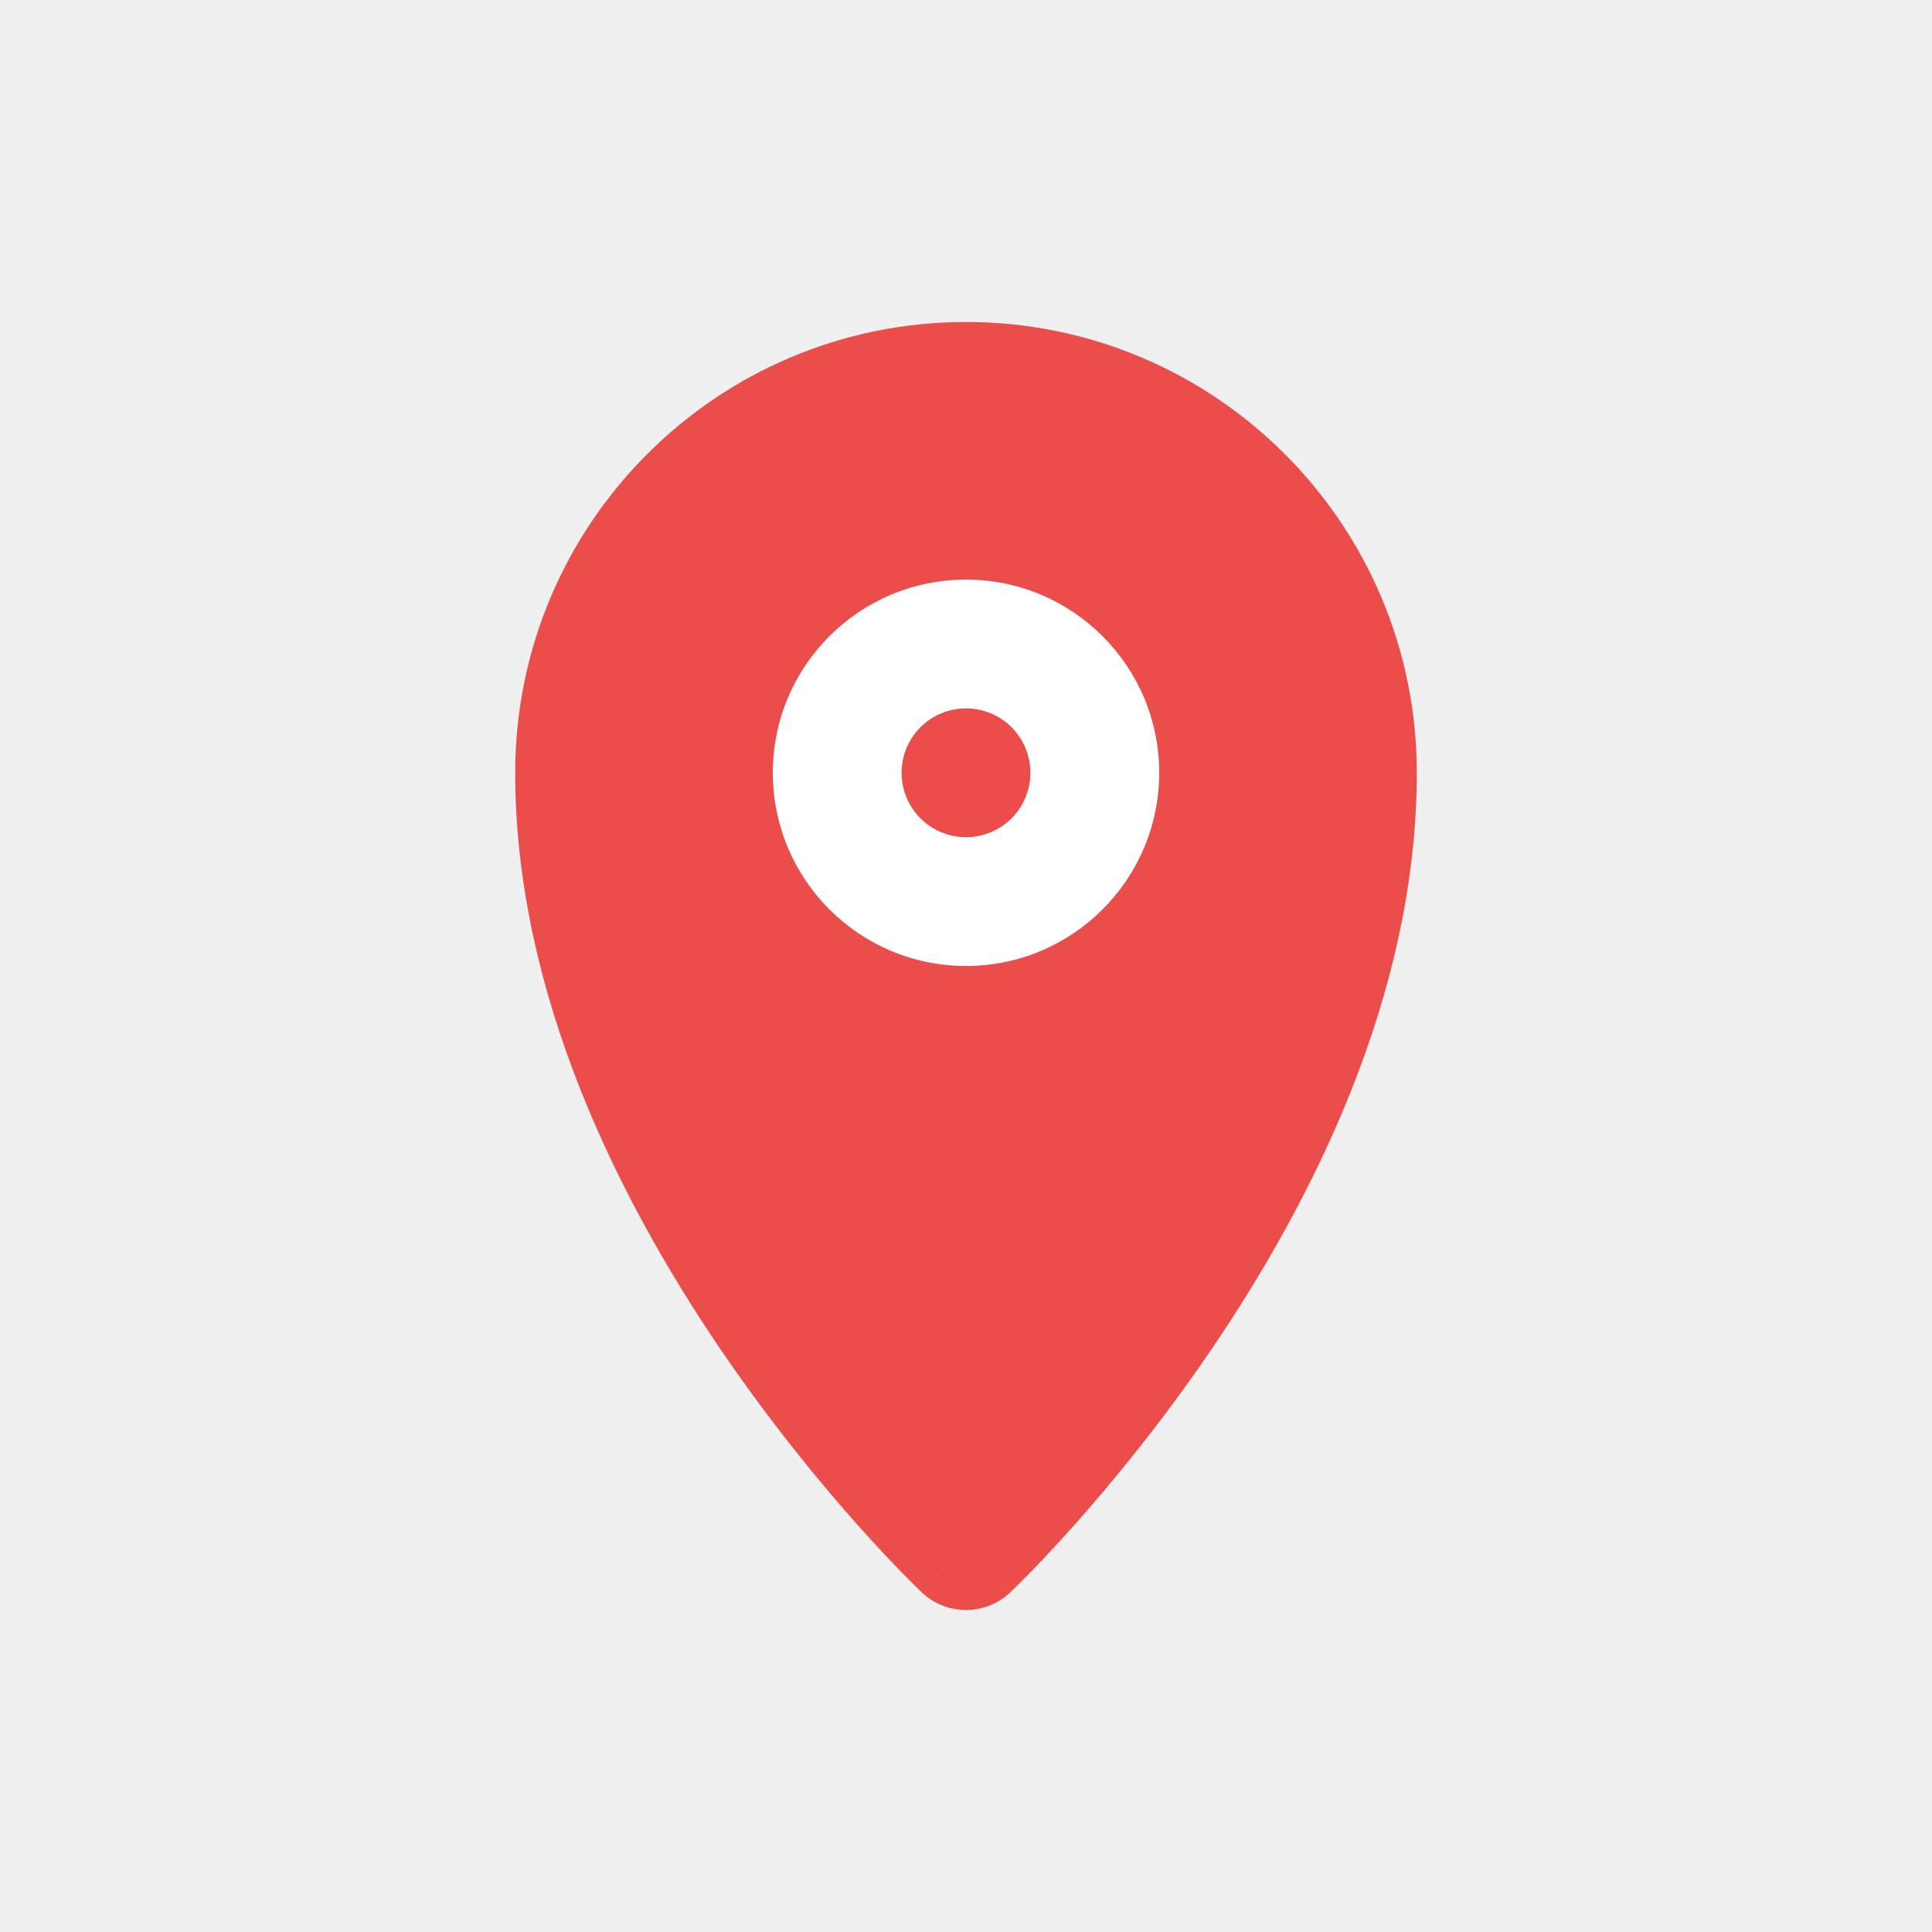
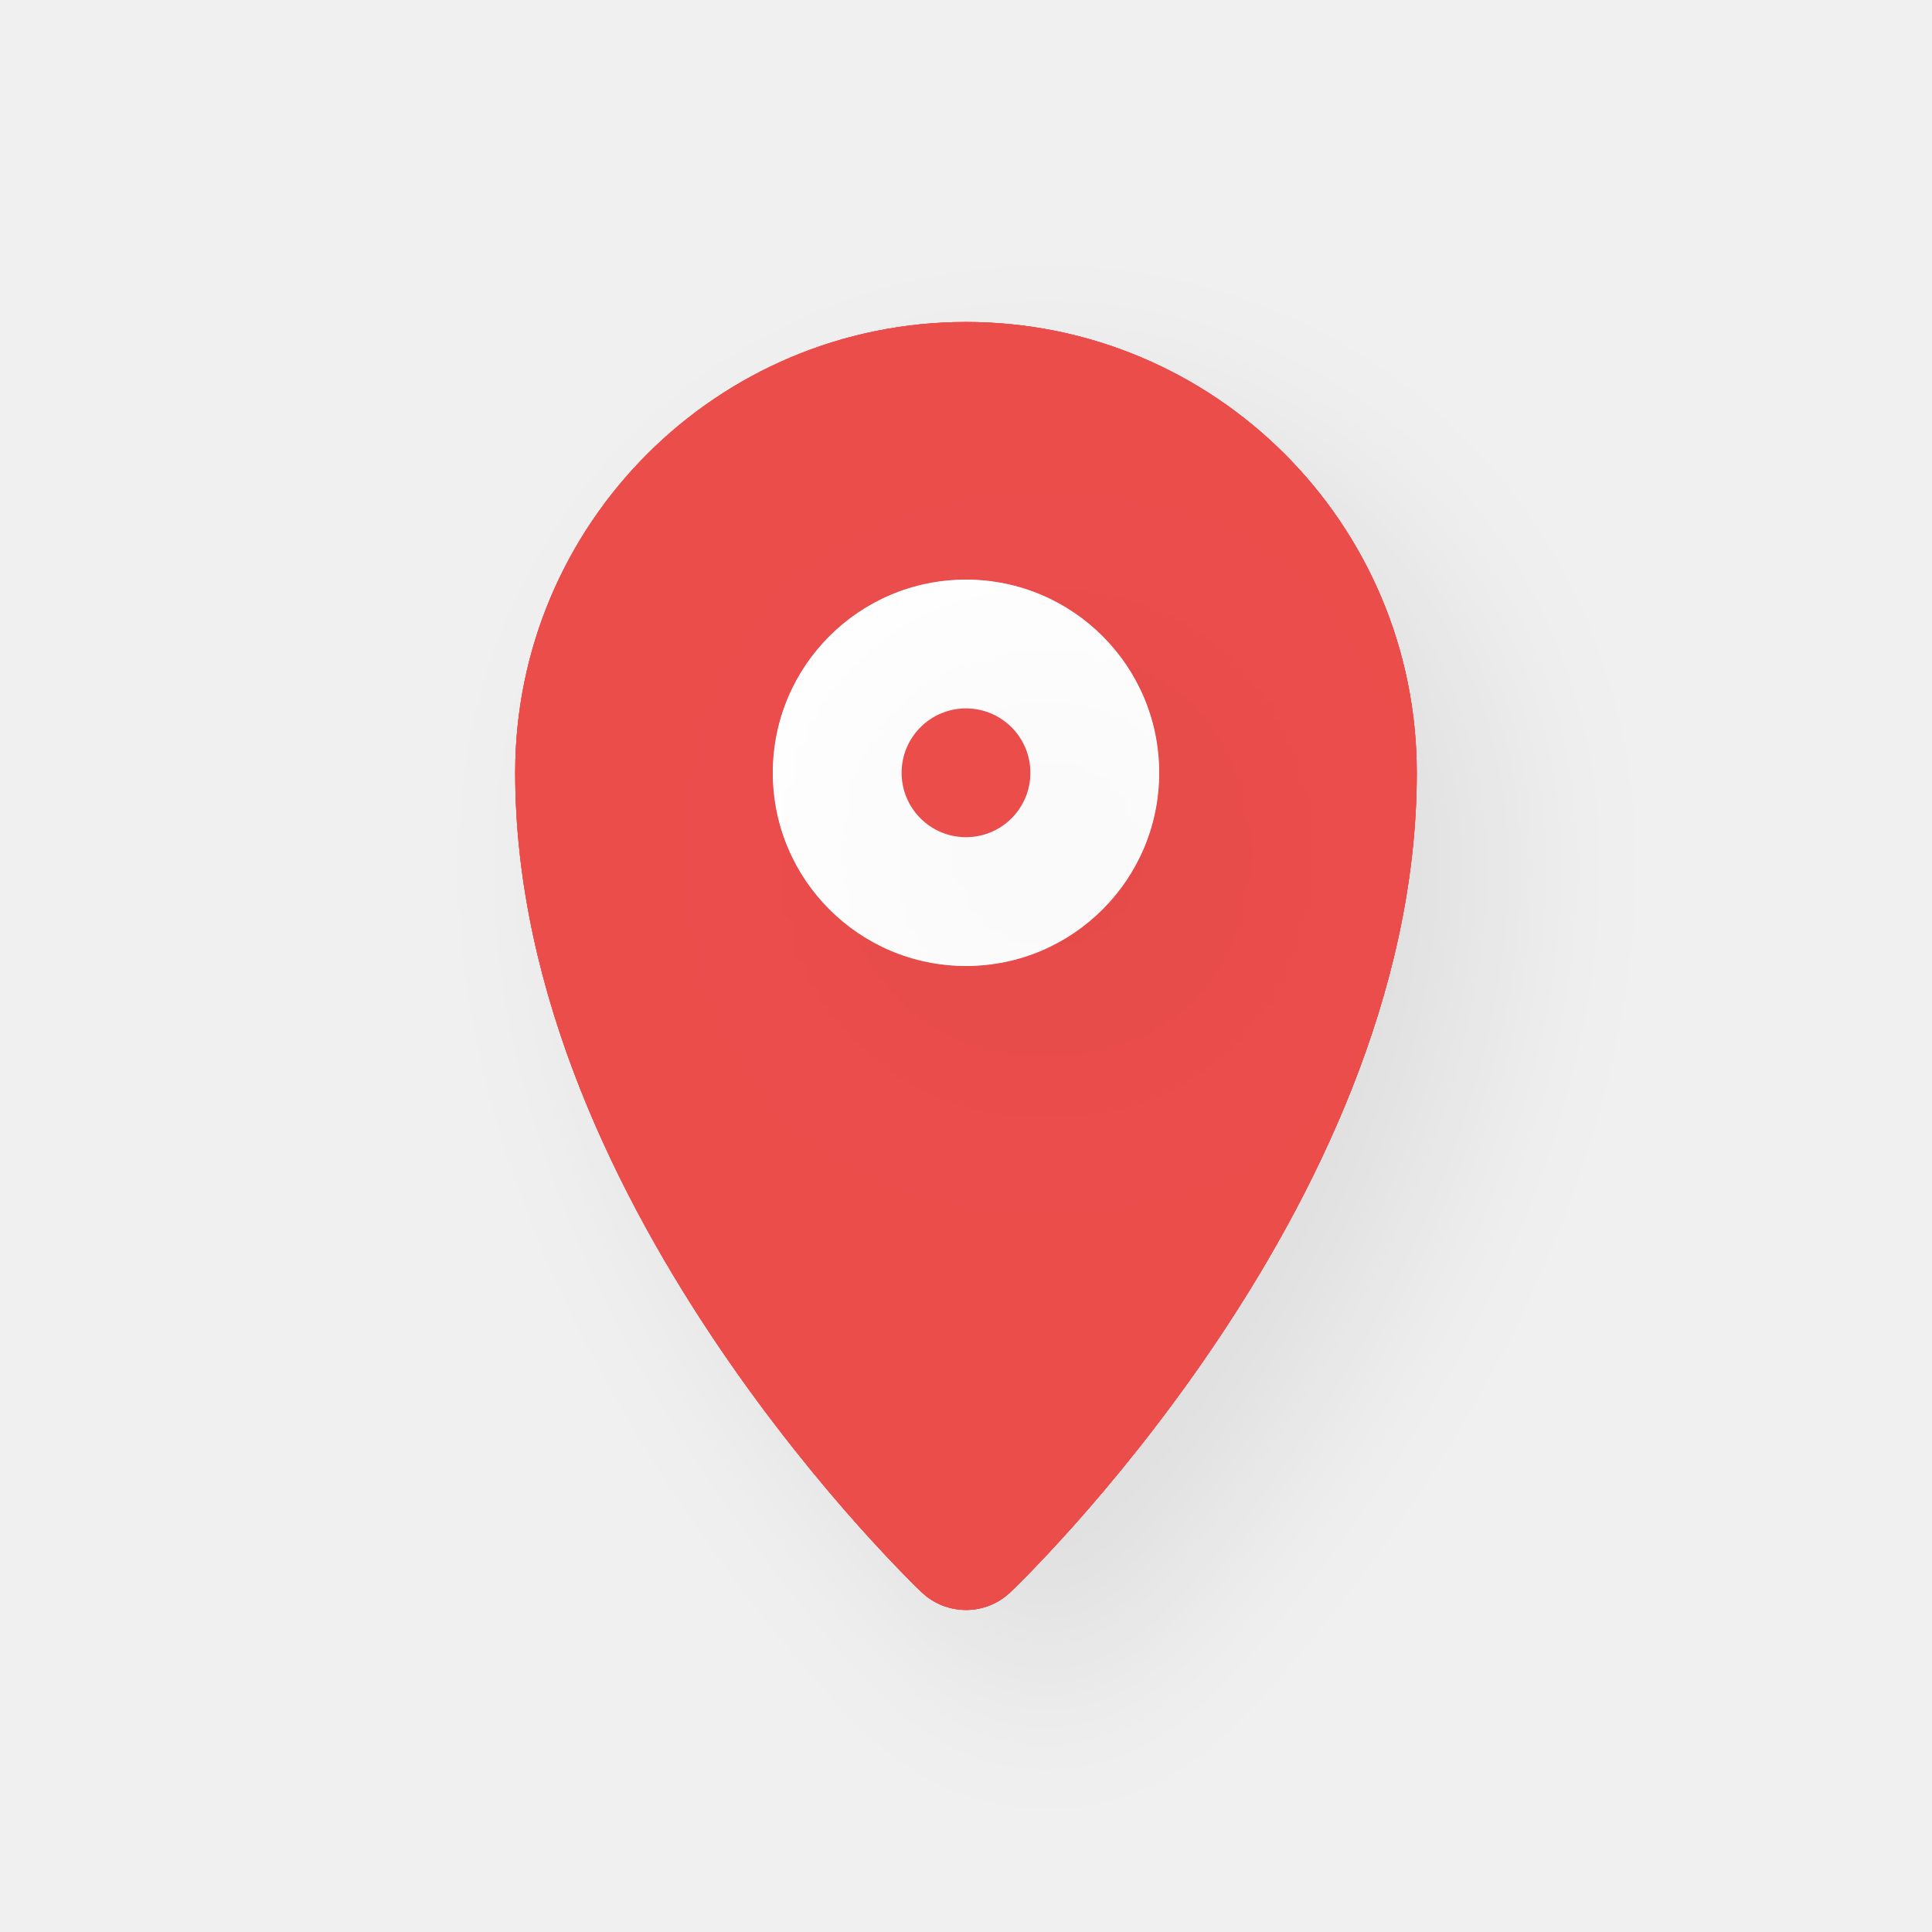
<svg xmlns="http://www.w3.org/2000/svg" width="24" height="24" viewBox="0 0 24 24" fill="none">
+   <g filter="url(#filter0_d_2235_5773)">
+     <path fill-rule="evenodd" clip-rule="evenodd" d="M12 19.2C11.45 19.781 11.449 19.78 11.449 19.78L11.448 19.779L11.444 19.775L11.431 19.762C11.42 19.752 11.405 19.737 11.385 19.718C11.347 19.68 11.291 19.625 11.222 19.554C11.083 19.412 10.887 19.205 10.652 18.942C10.185 18.417 9.562 17.663 8.938 16.743C7.704 14.924 6.4 12.362 6.4 9.6C6.4 6.507 8.907 4 12 4C15.093 4 17.6 6.507 17.6 9.6C17.6 12.362 16.296 14.924 15.062 16.743C14.438 17.663 13.815 18.417 13.348 18.942C13.113 19.205 12.917 19.412 12.778 19.554C12.709 19.625 12.653 19.68 12.615 19.718C12.595 19.737 12.58 19.752 12.569 19.762L12.556 19.775L12.552 19.779L12.551 19.78C12.551 19.78 12.55 19.781 12 19.2ZM12 19.2L12.55 19.781C12.242 20.073 11.758 20.073 11.449 19.78L12 19.2ZM12 8.8C11.558 8.8 11.2 9.158 11.2 9.6C11.2 10.042 11.558 10.4 12 10.4C12.442 10.4 12.8 10.042 12.8 9.6C12.8 9.158 12.442 8.8 12 8.8ZM9.6 9.6C9.6 8.274 10.675 7.2 12 7.2C13.325 7.2 14.4 8.274 14.4 9.6C14.4 10.925 13.325 12 12 12C10.675 12 9.6 10.925 9.6 9.6Z" fill="#EB4D4B" />
+     <path fill-rule="evenodd" clip-rule="evenodd" d="M12 19.2C11.45 19.781 11.449 19.78 11.449 19.78L11.448 19.779L11.444 19.775L11.431 19.762C11.42 19.752 11.405 19.737 11.385 19.718C11.347 19.68 11.291 19.625 11.222 19.554C11.083 19.412 10.887 19.205 10.652 18.942C10.185 18.417 9.562 17.663 8.938 16.743C7.704 14.924 6.4 12.362 6.4 9.6C6.4 6.507 8.907 4 12 4C15.093 4 17.6 6.507 17.6 9.6C17.6 12.362 16.296 14.924 15.062 16.743C14.438 17.663 13.815 18.417 13.348 18.942C13.113 19.205 12.917 19.412 12.778 19.554C12.709 19.625 12.653 19.68 12.615 19.718C12.595 19.737 12.58 19.752 12.569 19.762L12.556 19.775L12.552 19.779L12.551 19.78C12.551 19.78 12.55 19.781 12 19.2ZM12 19.2L12.55 19.781C12.242 20.073 11.758 20.073 11.449 19.78L12 19.2ZM12 8.8C11.558 8.8 11.2 9.158 11.2 9.6C11.2 10.042 11.558 10.4 12 10.4C12.442 10.4 12.8 10.042 12.8 9.6C12.8 9.158 12.442 8.8 12 8.8ZM9.6 9.6C9.6 8.274 10.675 7.2 12 7.2C13.325 7.2 14.4 8.274 14.4 9.6C14.4 10.925 13.325 12 12 12C10.675 12 9.6 10.925 9.6 9.6Z" fill="#EB4D4B" />
+     <path fill-rule="evenodd" clip-rule="evenodd" d="M12 19.2C11.45 19.781 11.449 19.78 11.449 19.78L11.448 19.779L11.444 19.775L11.431 19.762C11.42 19.752 11.405 19.737 11.385 19.718C11.347 19.68 11.291 19.625 11.222 19.554C11.083 19.412 10.887 19.205 10.652 18.942C10.185 18.417 9.562 17.663 8.938 16.743C7.704 14.924 6.4 12.362 6.4 9.6C6.4 6.507 8.907 4 12 4C15.093 4 17.6 6.507 17.6 9.6C17.6 12.362 16.296 14.924 15.062 16.743C14.438 17.663 13.815 18.417 13.348 18.942C13.113 19.205 12.917 19.412 12.778 19.554C12.709 19.625 12.653 19.68 12.615 19.718C12.595 19.737 12.58 19.752 12.569 19.762L12.556 19.775L12.552 19.779L12.551 19.78C12.551 19.78 12.55 19.781 12 19.2ZM12 19.2L12.55 19.781C12.242 20.073 11.758 20.073 11.449 19.78L12 19.2ZM12 8.8C11.558 8.8 11.2 9.158 11.2 9.6C11.2 10.042 11.558 10.4 12 10.4C12.442 10.4 12.8 10.042 12.8 9.6C12.8 9.158 12.442 8.8 12 8.8ZM9.6 9.6C9.6 8.274 10.675 7.2 12 7.2C13.325 7.2 14.4 8.274 14.4 9.6C14.4 10.925 13.325 12 12 12C10.675 12 9.6 10.925 9.6 9.6Z" fill="#EB4D4B" />
+   </g>
  <circle cx="12" cy="9.6" r="2.4" fill="white" />
-   <path fill-rule="evenodd" clip-rule="evenodd" d="M12 19.2C11.45 19.781 11.449 19.78 11.449 19.78L11.448 19.779L11.444 19.775L11.431 19.762C11.42 19.752 11.405 19.737 11.385 19.718C11.347 19.68 11.291 19.625 11.222 19.554C11.083 19.412 10.887 19.205 10.652 18.942C10.185 18.417 9.562 17.663 8.938 16.743C7.704 14.924 6.4 12.362 6.4 9.6C6.4 6.507 8.907 4 12 4C15.093 4 17.6 6.507 17.6 9.6C17.6 12.362 16.296 14.924 15.062 16.743C14.438 17.663 13.815 18.417 13.348 18.942C13.113 19.205 12.917 19.412 12.778 19.554C12.709 19.625 12.653 19.68 12.615 19.718C12.595 19.737 12.58 19.752 12.569 19.762L12.556 19.775L12.552 19.779L12.551 19.78C12.551 19.78 12.55 19.781 12 19.2ZM12 19.2L12.55 19.781C12.242 20.073 11.758 20.073 11.449 19.78L12 19.2ZM12 8.8C11.558 8.8 11.2 9.158 11.2 9.6C11.2 10.042 11.558 10.4 12 10.4C12.442 10.4 12.8 10.042 12.8 9.6C12.8 9.158 12.442 8.8 12 8.8ZM9.6 9.6C9.6 8.274 10.675 7.2 12 7.2C13.325 7.2 14.4 8.274 14.4 9.6C14.4 10.925 13.325 12 12 12C10.675 12 9.6 10.925 9.6 9.6Z" fill="#EB4D4B" />
+   <g filter="url(#filter1_d_2235_5773)">
+     <path fill-rule="evenodd" clip-rule="evenodd" d="M12 8.8C11.558 8.8 11.2 9.158 11.2 9.6C11.2 10.042 11.558 10.4 12 10.4C12.442 10.4 12.8 10.042 12.8 9.6C12.8 9.158 12.442 8.8 12 8.8Z" fill="#EB4D4B" />
+   </g>
+   <defs>
+     <filter id="filter0_d_2235_5773" x="5.4" y="3" width="15.2" height="20" filterUnits="userSpaceOnUse" color-interpolation-filters="sRGB">
+       <feFlood flood-opacity="0" result="BackgroundImageFix" />
+       <feColorMatrix in="SourceAlpha" type="matrix" values="0 0 0 0 0 0 0 0 0 0 0 0 0 0 0 0 0 0 127 0" result="hardAlpha" />
+       <feOffset dx="1" dy="1" />
+       <feGaussianBlur stdDeviation="1" />
+       <feComposite in2="hardAlpha" operator="out" />
+       <feColorMatrix type="matrix" values="0 0 0 0 0 0 0 0 0 0 0 0 0 0 0 0 0 0 0.07 0" />
+       <feBlend mode="normal" in2="BackgroundImageFix" result="effect1_dropShadow_2235_5773" />
+       <feBlend mode="normal" in="SourceGraphic" in2="effect1_dropShadow_2235_5773" result="shape" />
+     </filter>
+     <filter id="filter1_d_2235_5773" x="8.2" y="5.8" width="9.6" height="9.6" filterUnits="userSpaceOnUse" color-interpolation-filters="sRGB">
+       <feFlood flood-opacity="0" result="BackgroundImageFix" />
+       <feColorMatrix in="SourceAlpha" type="matrix" values="0 0 0 0 0 0 0 0 0 0 0 0 0 0 0 0 0 0 127 0" result="hardAlpha" />
+       <feOffset dx="1" dy="1" />
+       <feGaussianBlur stdDeviation="2" />
+       <feComposite in2="hardAlpha" operator="out" />
+       <feColorMatrix type="matrix" values="0 0 0 0 0 0 0 0 0 0 0 0 0 0 0 0 0 0 0.25 0" />
+       <feBlend mode="normal" in2="BackgroundImageFix" result="effect1_dropShadow_2235_5773" />
+       <feBlend mode="normal" in="SourceGraphic" in2="effect1_dropShadow_2235_5773" result="shape" />
+     </filter>
+   </defs>
</svg>
